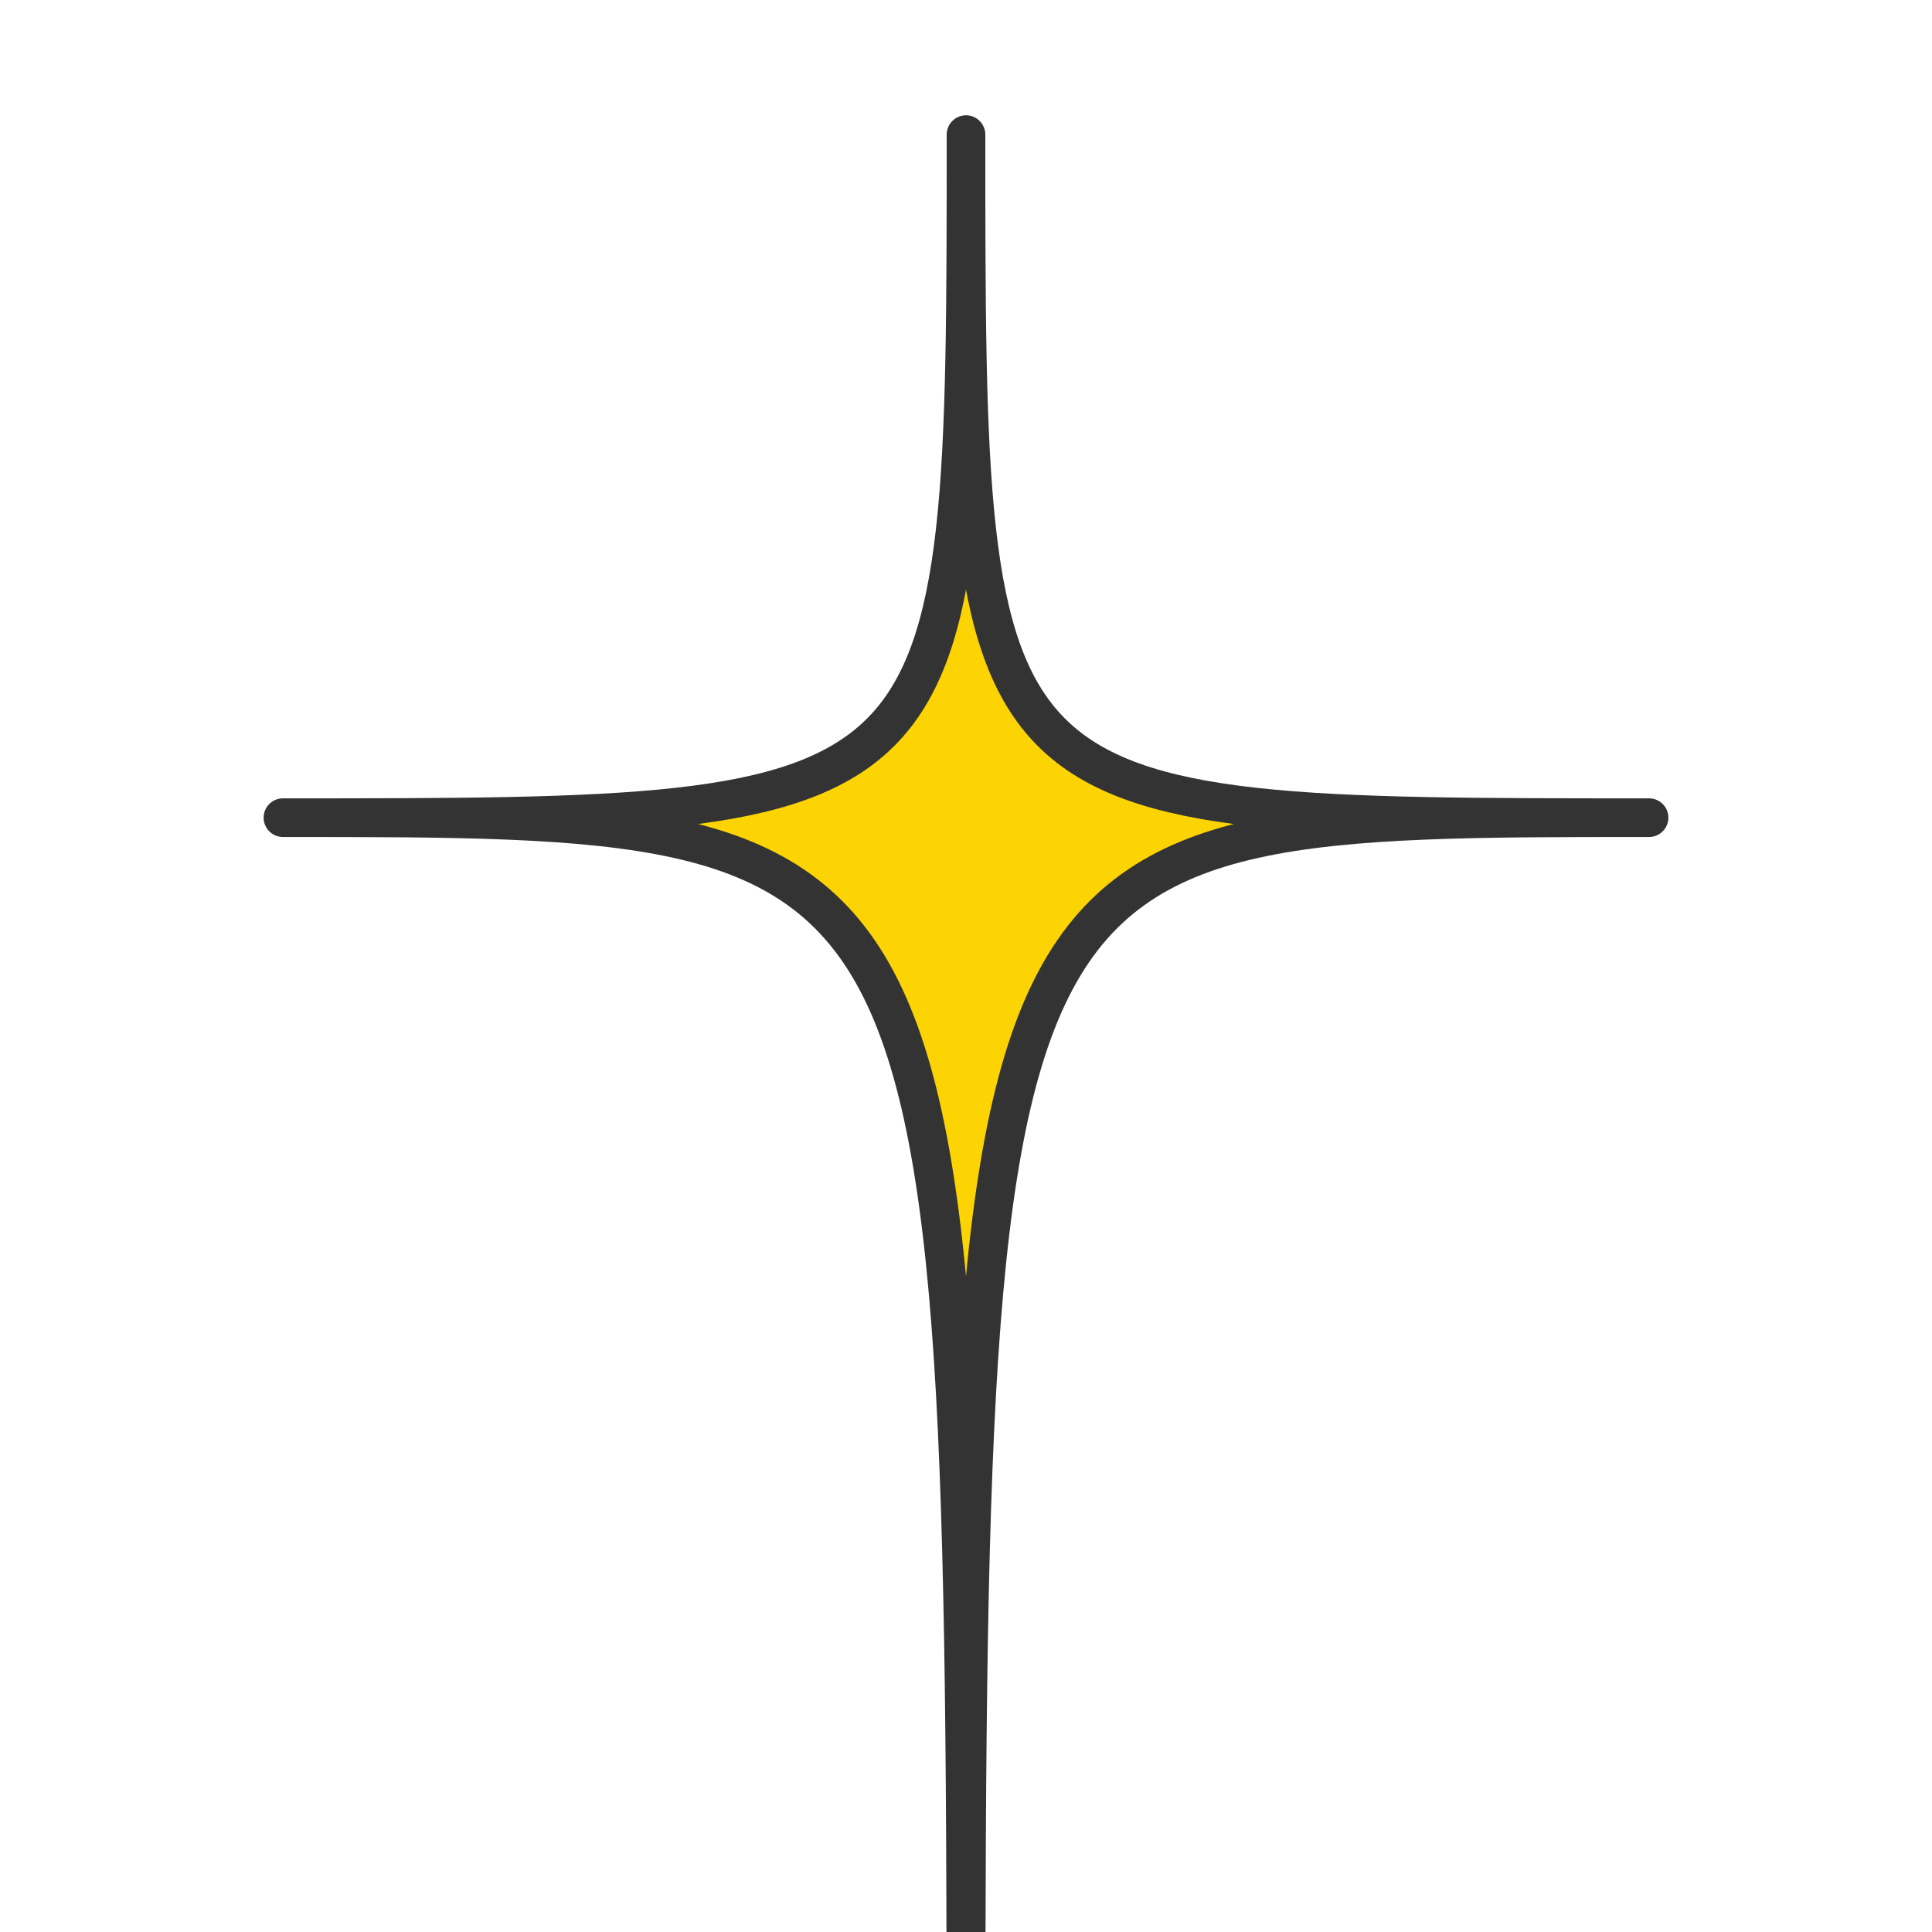
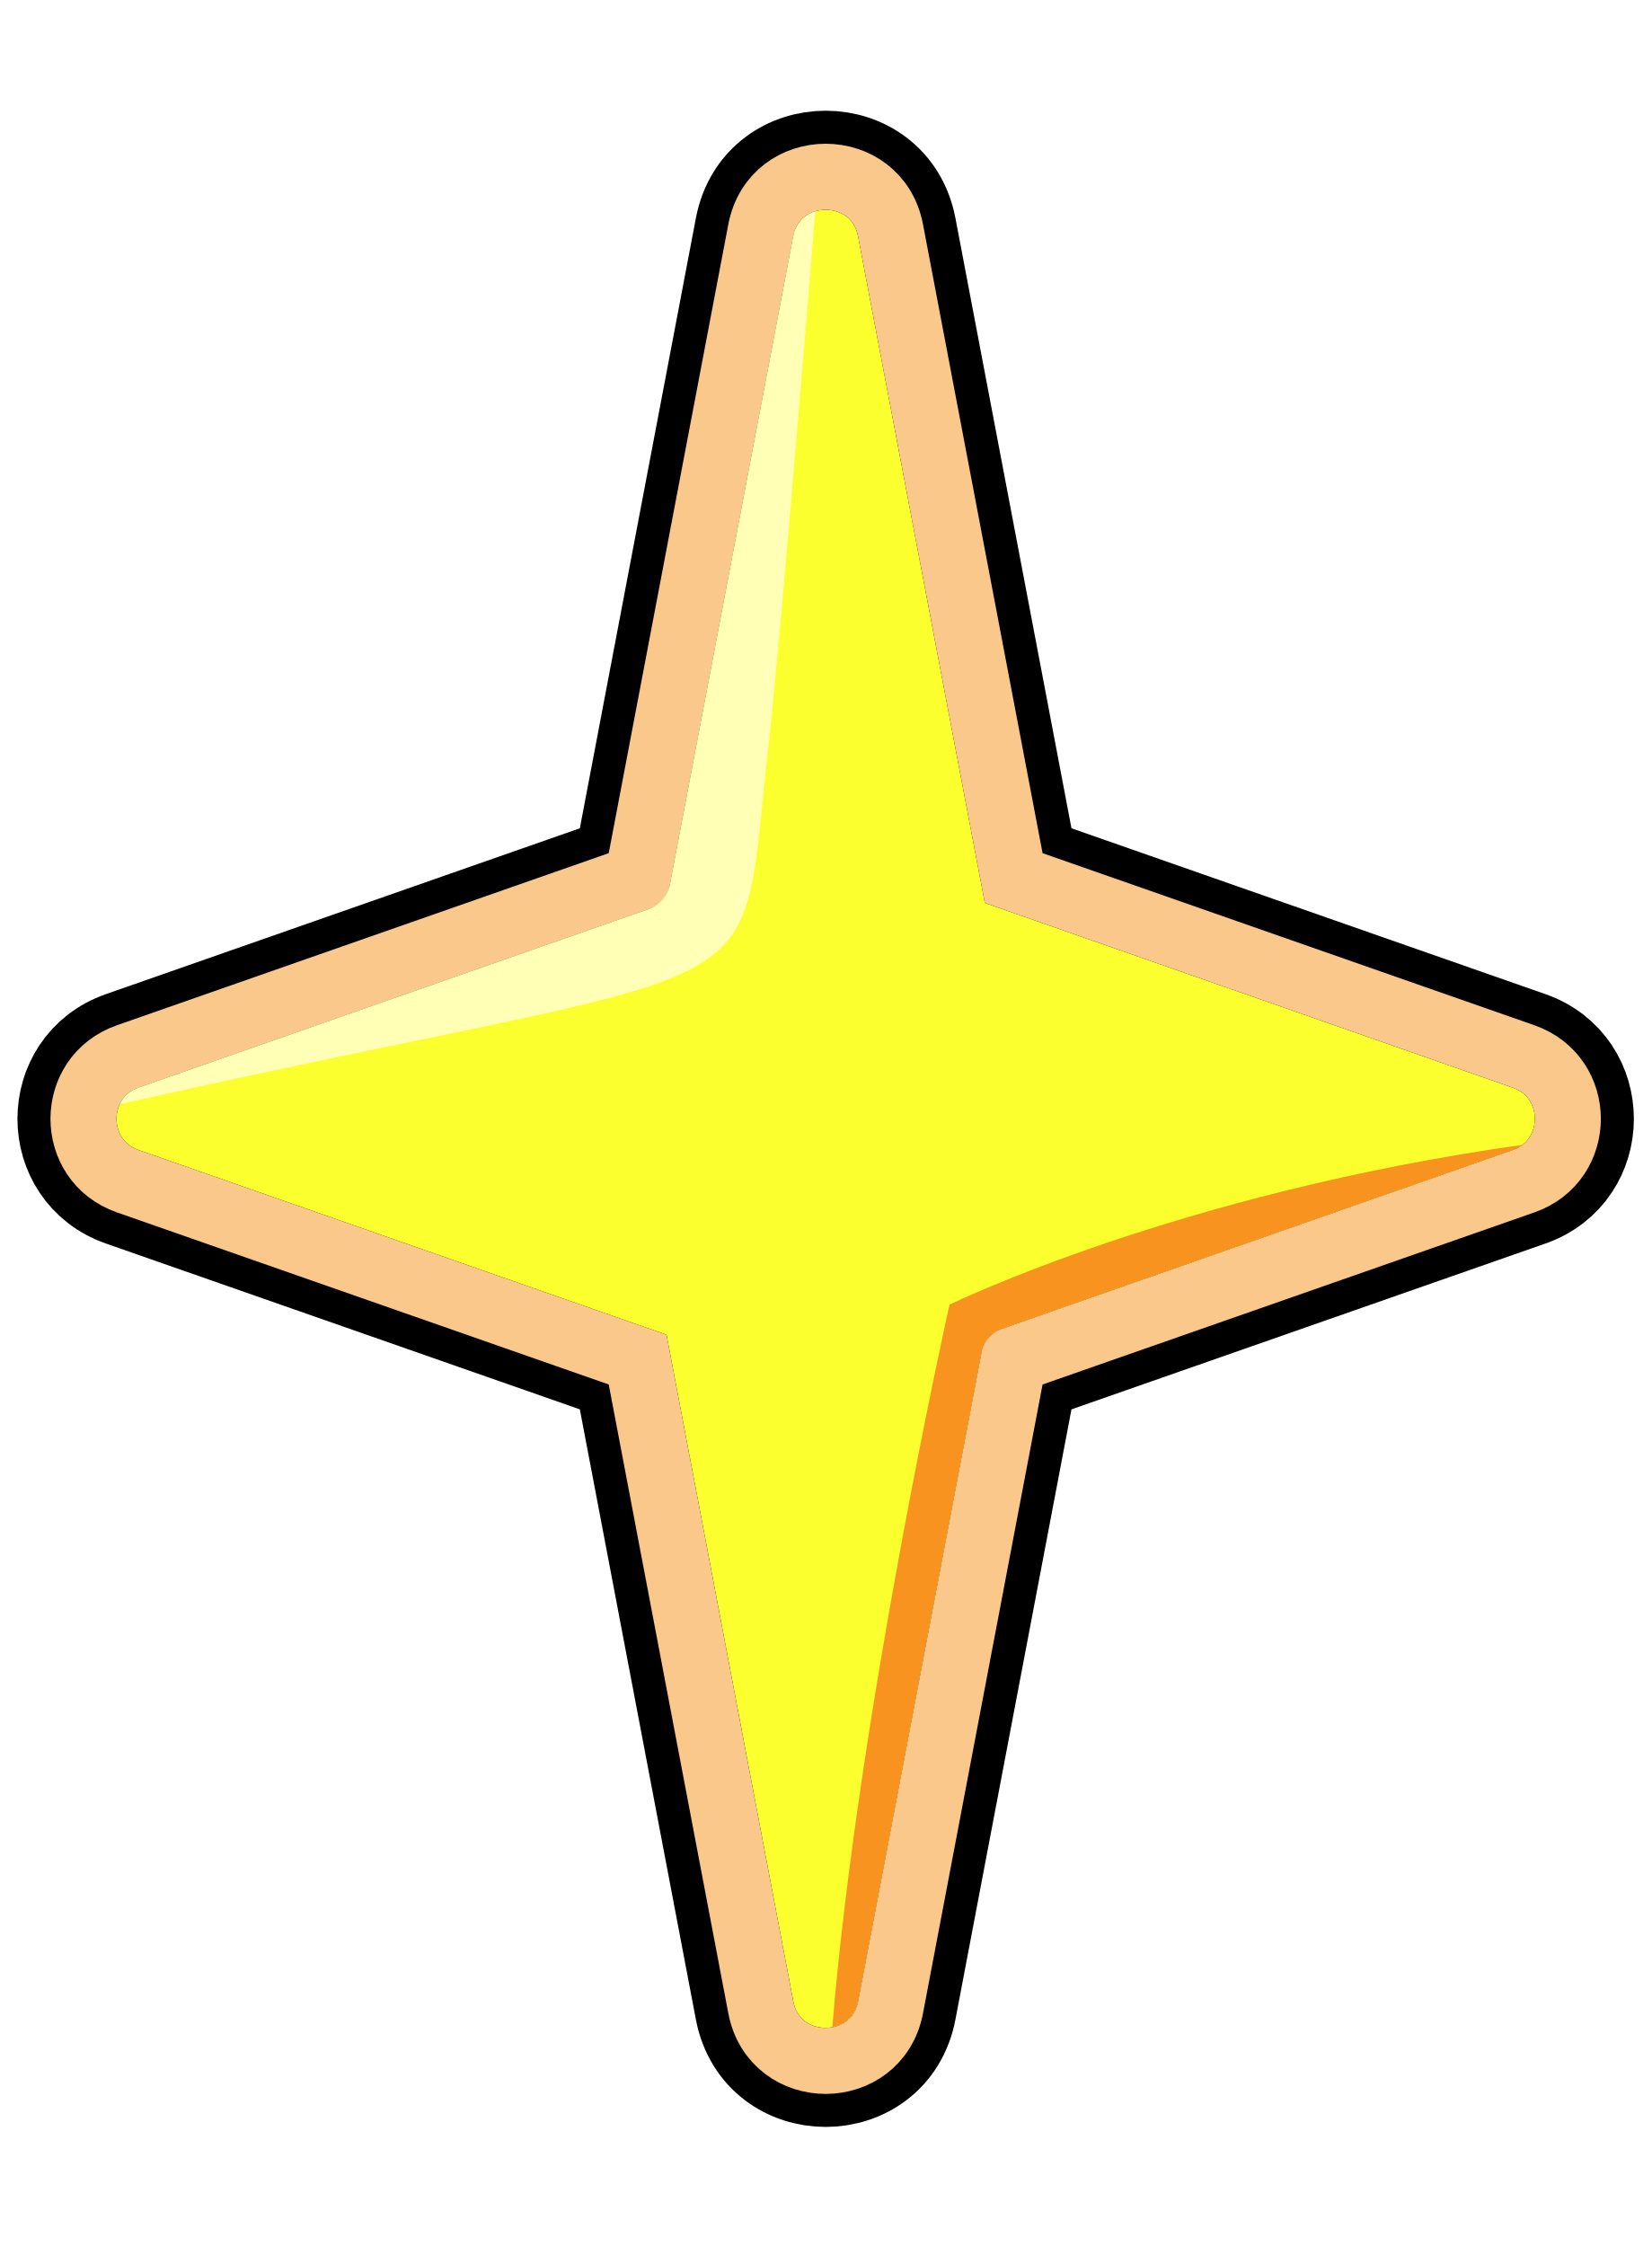
- <svg xmlns="http://www.w3.org/2000/svg" width="200" height="200" version="1.1" viewBox="0 0 2000 2000">
-   <g>
-     <g fill="hsl(50, 98%, 50%)" stroke-width="40" stroke="hsl(0, 0%, 20%)" id="star" transform="matrix(-0.7071068,-0.7071068,0.7071068,-0.7071068,1000,2260.66)">
-       <path d="M 0 0 C 1000 1000 1000 1000 1500 500 C 1000 1000 1000 1000 1500 1500 C 1000 1000 1000 1000 500 1500 C 1000 1000 1000 1000 0 0" stroke-linecap="round" stroke-linejoin="round" />
-     </g>
-   </g>
+ <svg xmlns="http://www.w3.org/2000/svg" width="100" height="136" viewBox="0 0 100 136" fill="none">
+   <path d="M62.262 52.415L54.912 13.77C53.881 8.349 46.119 8.349 45.088 13.77L37.738 52.415L7.405 63.028C2.94 64.59 2.94 70.904 7.405 72.467L37.738 83.079L45.088 121.724C46.119 127.145 53.881 127.145 54.912 121.724L62.262 83.079L92.595 72.467C97.06 70.904 97.06 64.59 92.595 63.028L62.262 52.415Z" fill="#FCFF2E" stroke="black" stroke-width="6" />
+   <path d="M61.387 53.168L53.93 13.957C53.105 9.62 46.895 9.62 46.07 13.957L38.613 53.168L7.735 63.971C4.163 65.221 4.163 70.273 7.735 71.523L38.613 82.326L46.07 121.537C46.895 125.874 53.105 125.874 53.93 121.537L61.387 82.326L92.265 71.523C95.837 70.273 95.837 65.221 92.265 63.971L61.387 53.168Z" fill="#FCFF2E" />
+   <path d="M61.387 53.168L53.93 13.957C53.105 9.62 46.895 9.62 46.07 13.957L38.613 53.168L7.735 63.971C4.163 65.221 4.163 70.273 7.735 71.523L38.613 82.326L46.07 121.537C46.895 125.874 53.105 125.874 53.93 121.537L61.387 82.326L92.265 71.523C95.837 70.273 95.837 65.221 92.265 63.971L61.387 53.168Z" stroke="black" stroke-width="4" />
+   <path d="M61.387 53.168L53.93 13.957C53.105 9.62 46.895 9.62 46.07 13.957L38.613 53.168L7.735 63.971C4.163 65.221 4.163 70.273 7.735 71.523L38.613 82.326L46.07 121.537C46.895 125.874 53.105 125.874 53.93 121.537L61.387 82.326L92.265 71.523C95.837 70.273 95.837 65.221 92.265 63.971L61.387 53.168Z" stroke="#F9C88A" stroke-width="4" />
+   <path fill-rule="evenodd" clip-rule="evenodd" d="M49.372 12.799C48.551 22.9 47.142 39.878 46.5 45.5C45.841 51.263 45.833 54.477 44.316 56.625C41.528 60.572 33.642 60.919 7.258 66.858C7.47 66.42 7.849 66.05 8.396 65.859L39.273 55.056C39.947 54.82 40.444 54.243 40.578 53.542L48.035 14.331C48.192 13.508 48.735 12.998 49.372 12.799Z" fill="#FFFFB5" />
+   <path fill-rule="evenodd" clip-rule="evenodd" d="M92.18 69.327C92.015 69.453 91.823 69.558 91.604 69.635L60.727 80.438C60.053 80.674 59.556 81.251 59.422 81.952L51.965 121.164C51.79 122.081 51.134 122.61 50.404 122.751C51.962 103.735 57.5 79 57.5 79C57.5 79 71.302 72.252 92.18 69.327Z" fill="#F7931E" />
</svg>
